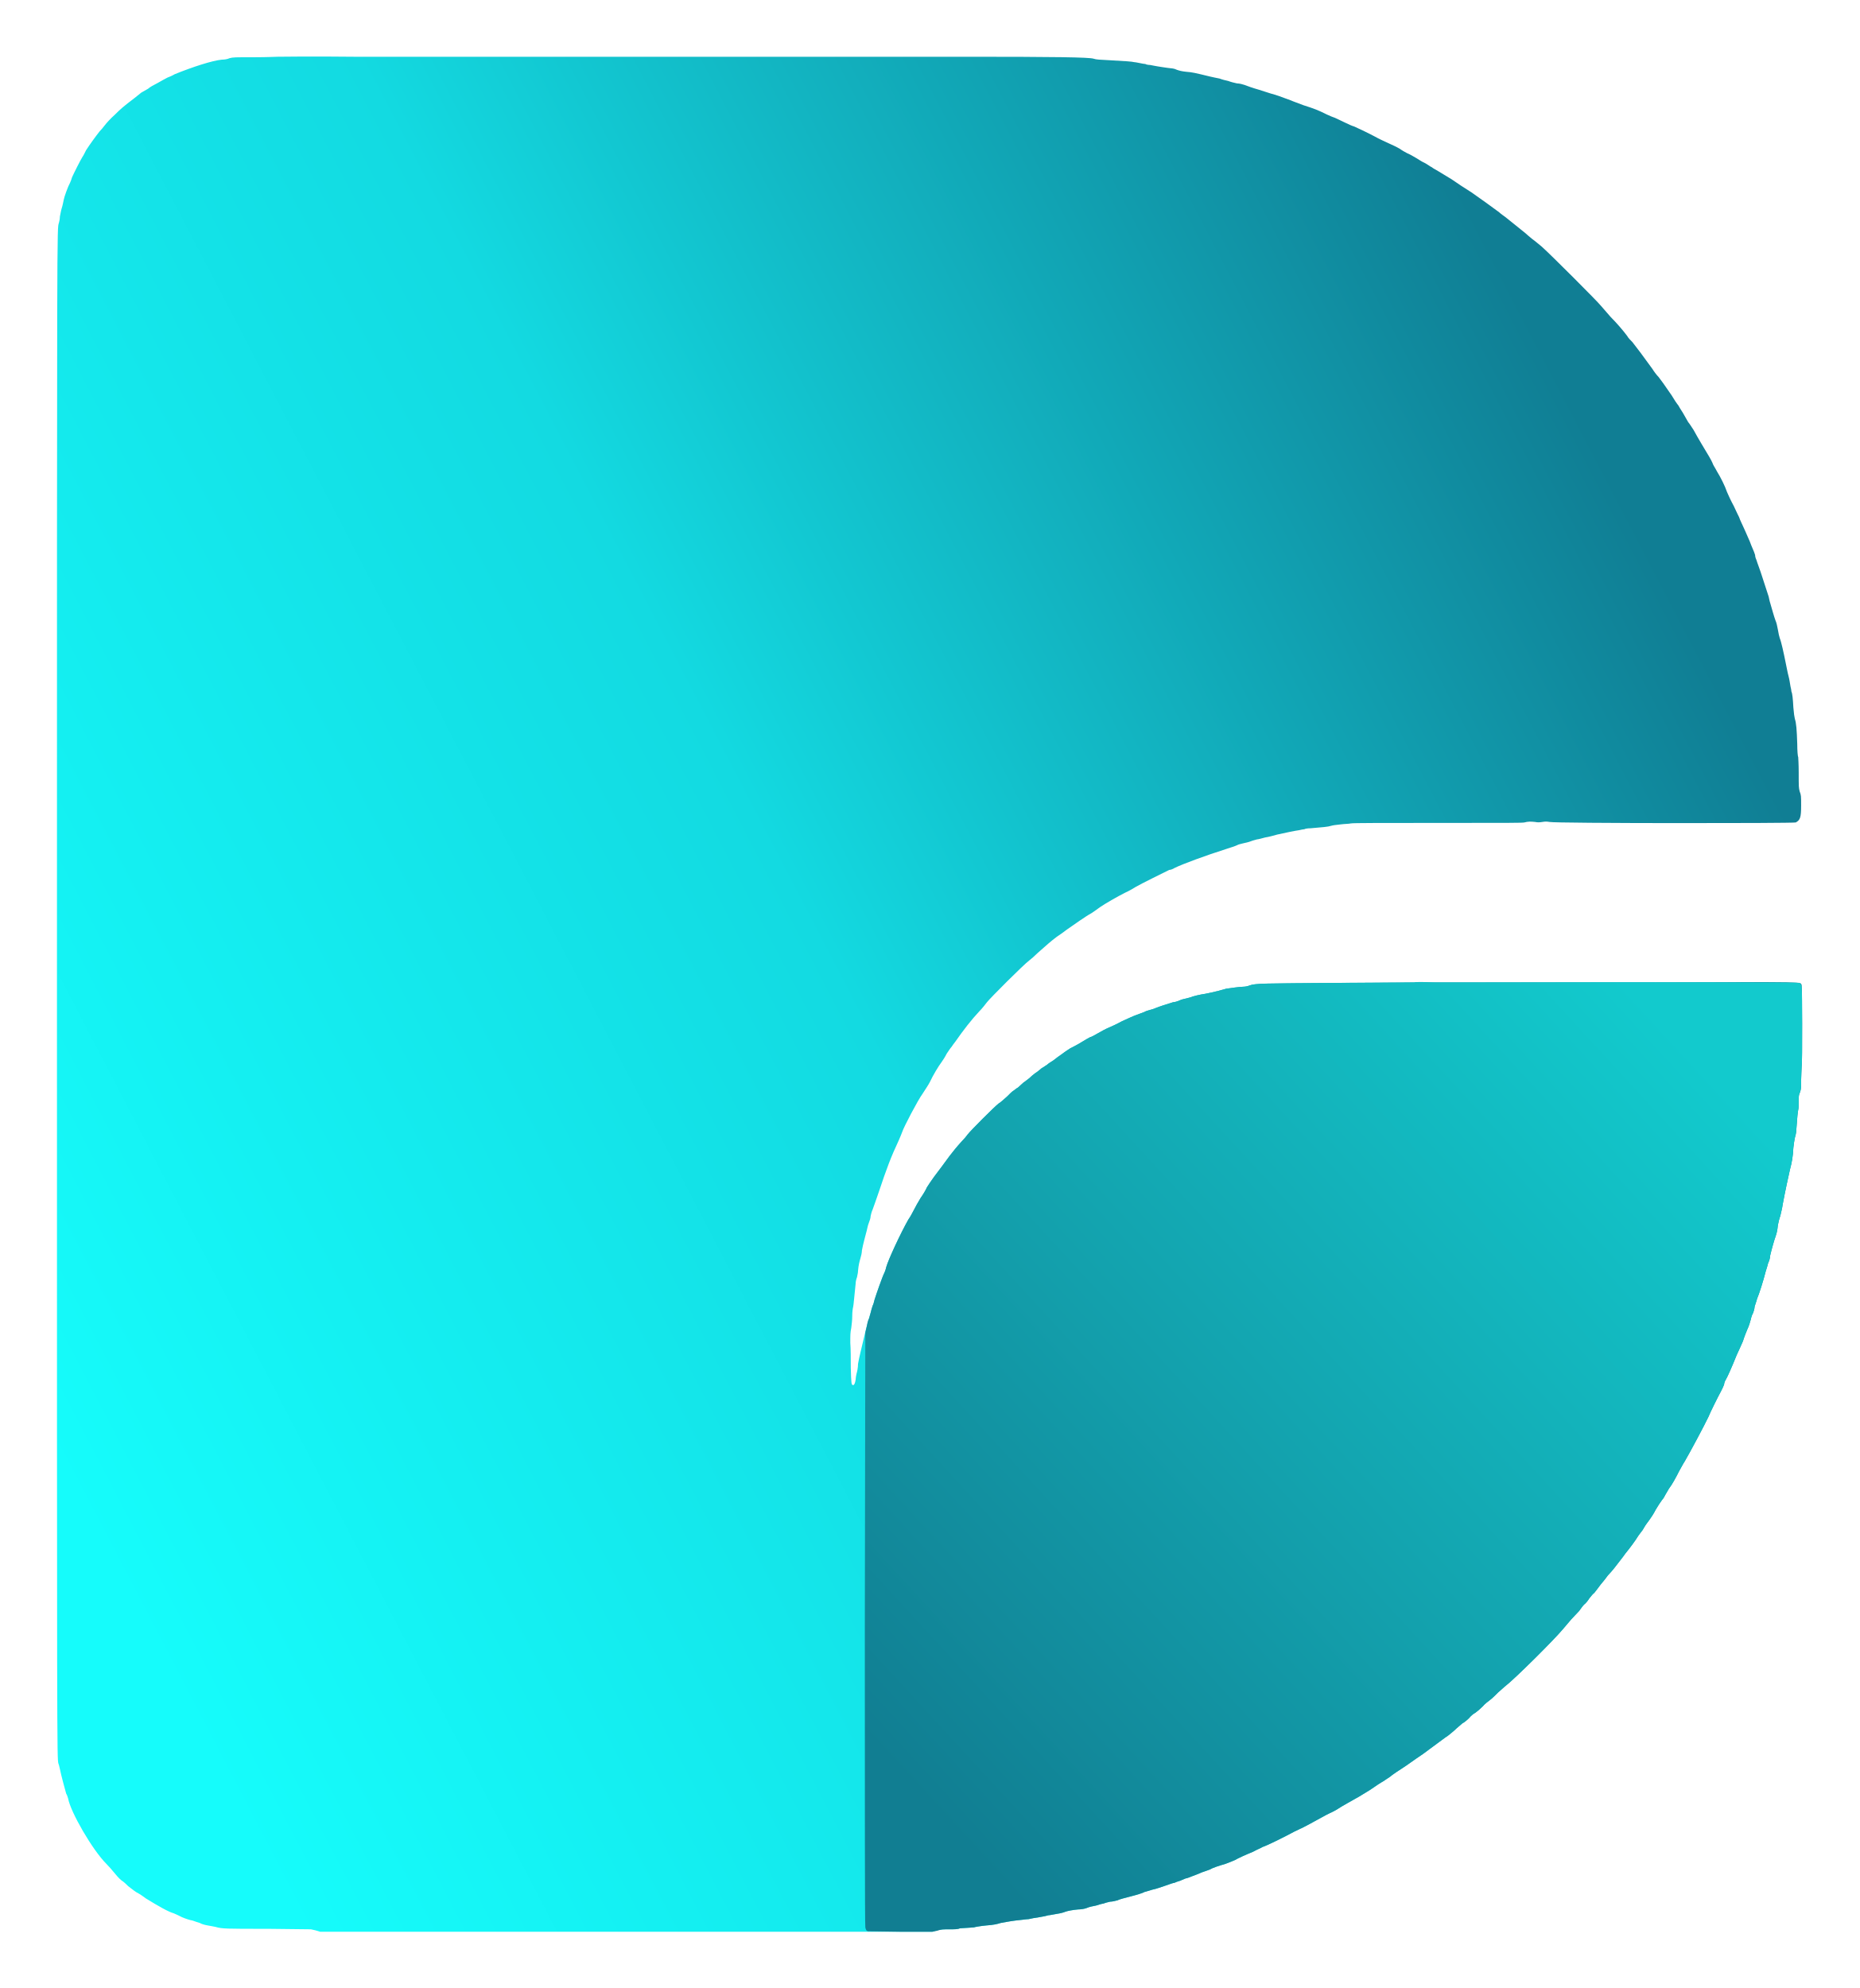
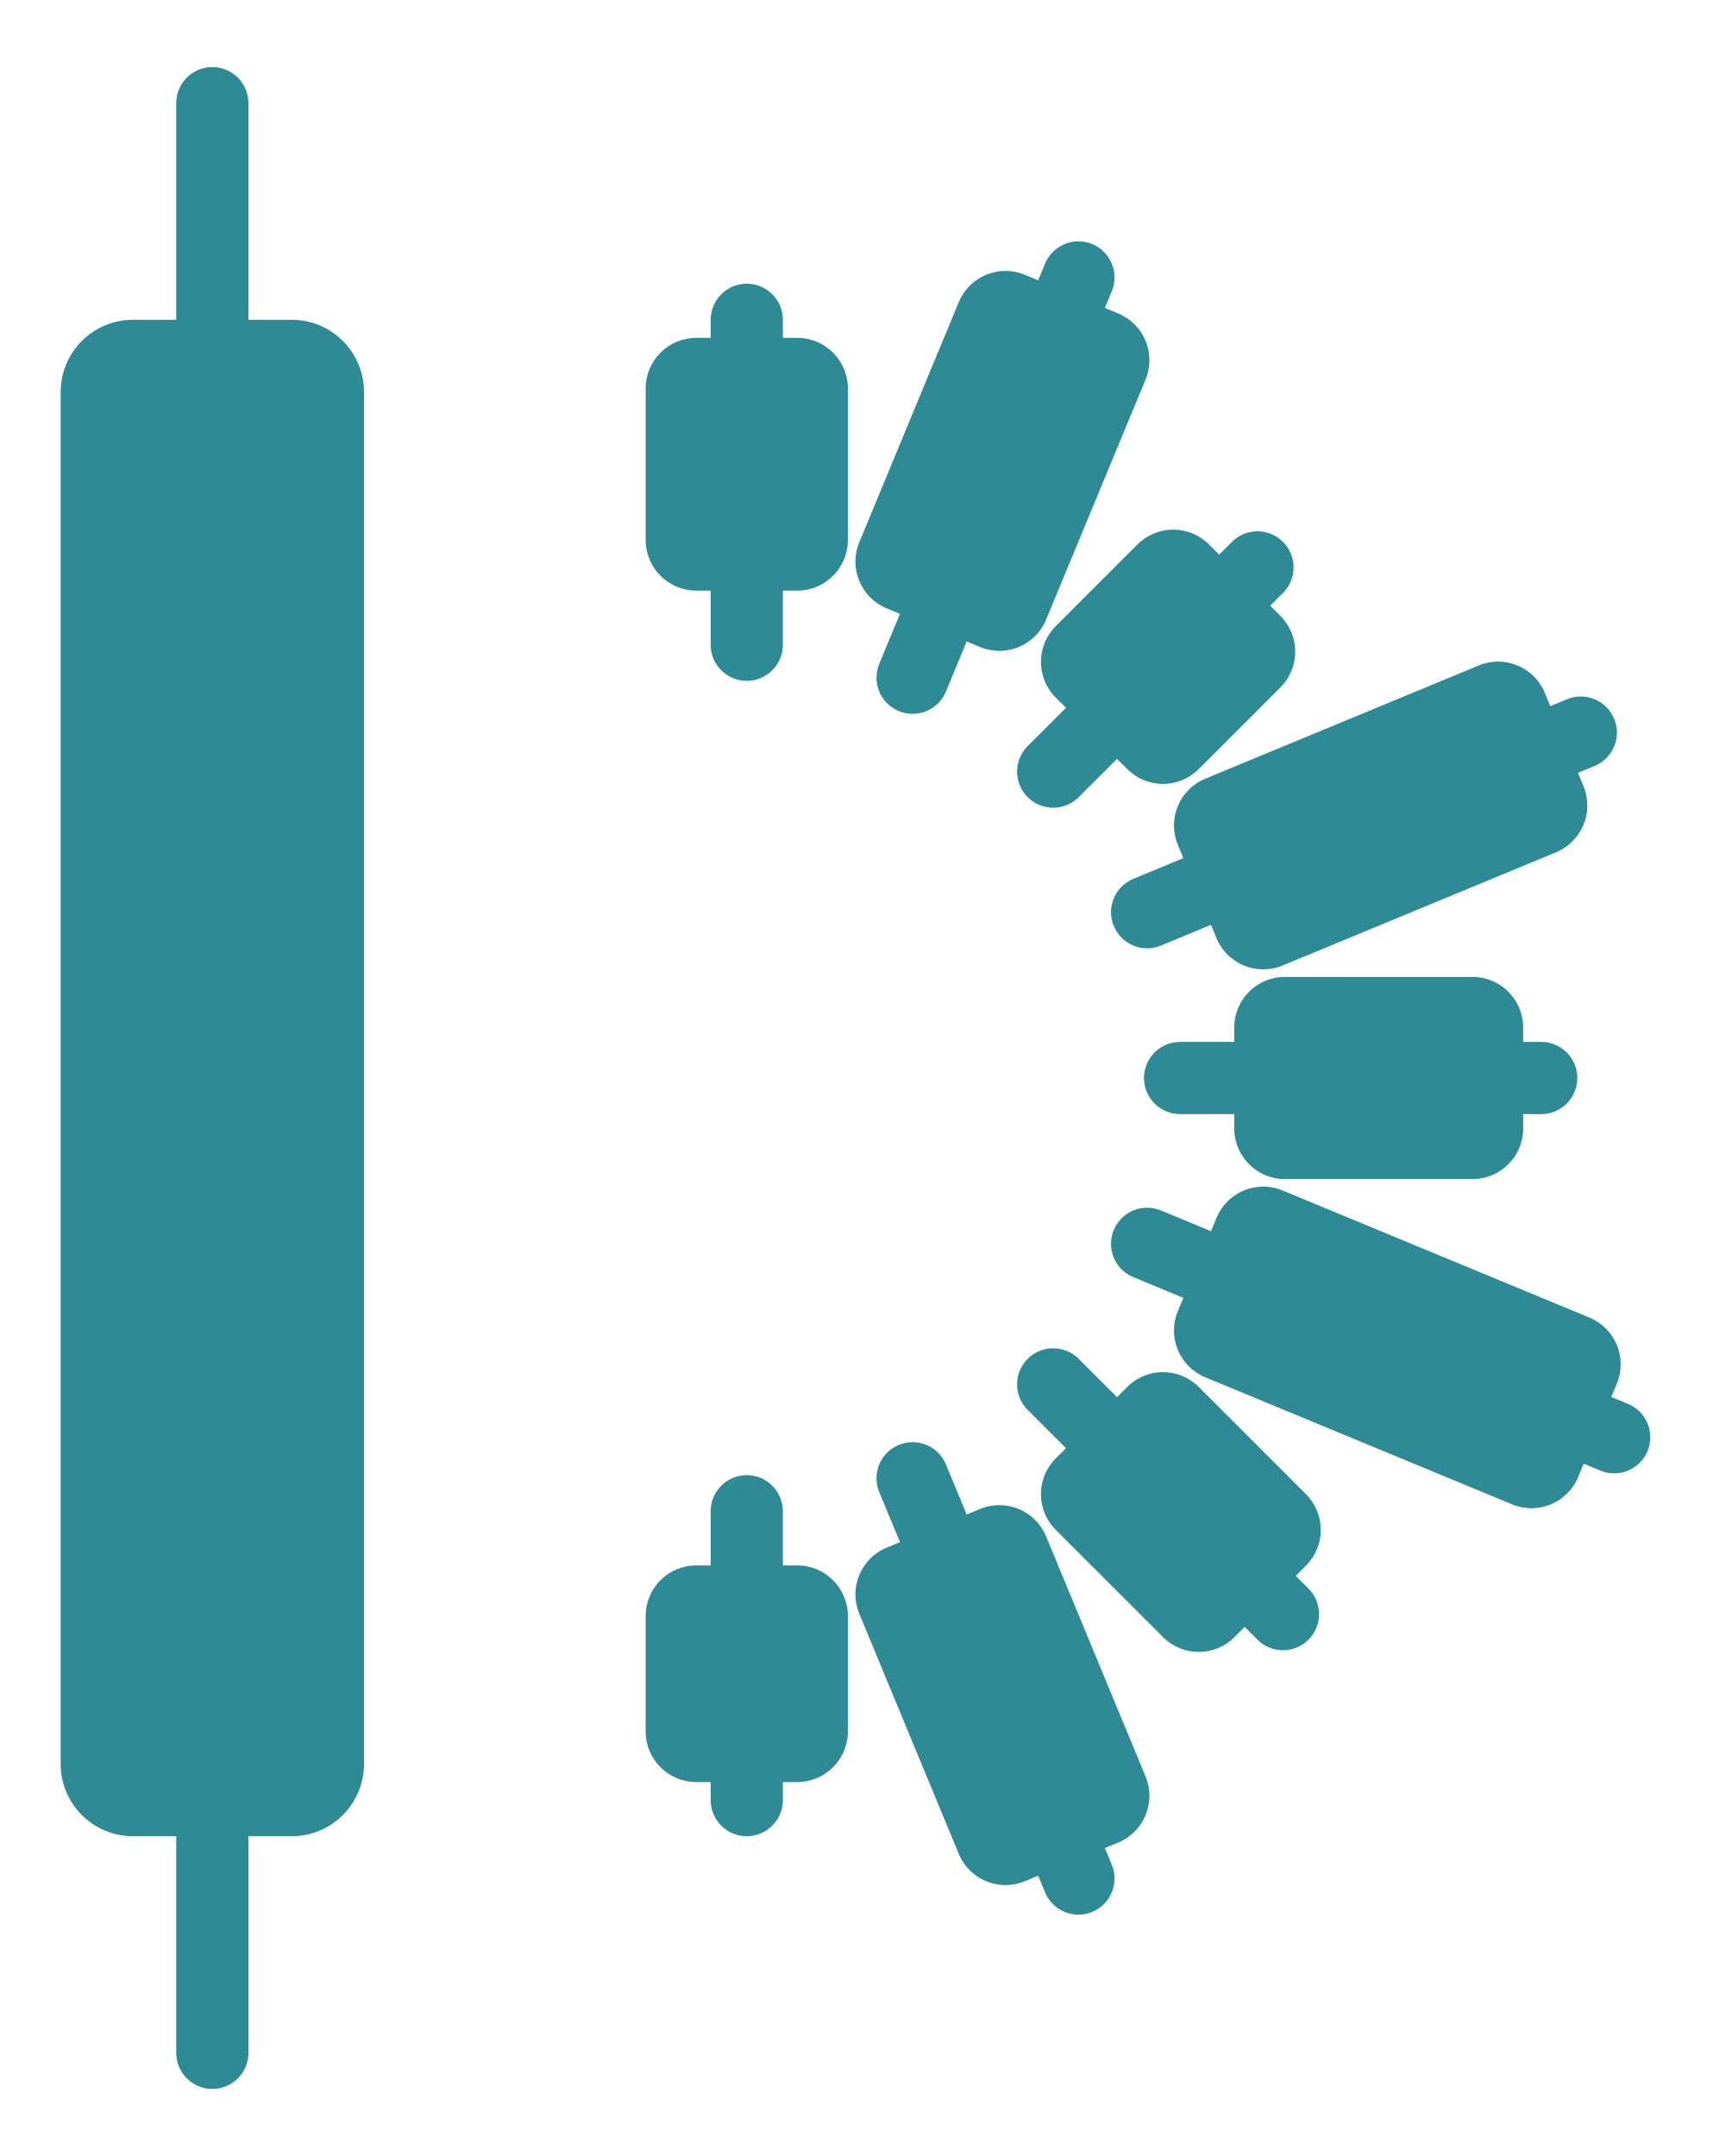
- <svg xmlns="http://www.w3.org/2000/svg" viewBox="4.56 -3.44 245.83 262.88" width="246" height="263">
-   <g transform="translate(-3.893,-3.177) scale(0.512661)">
-     <defs>
-       <linearGradient id="i0" gradientUnits="userSpaceOnUse" x1="3364.9" y1="3287.2" x2="5.7" y2="1538.2">
-         <stop offset="0" stop-color="#107E94" />
-         <stop offset="0.5" stop-color="#13DAE1" />
-         <stop offset="1" stop-color="#15FCFB" />
-       </linearGradient>
-       <linearGradient id="i1" gradientUnits="userSpaceOnUse" x1="3596.6" y1="1951.6" x2="1973.0" y2="456.6">
-         <stop offset="0" stop-color="#12CACD" />
-         <stop offset="0.5" stop-color="#13A5B0" />
-         <stop offset="1" stop-color="#117E92" />
-       </linearGradient>
-     </defs>
-     <g transform="translate(0,0) scale(0.125)">
-       <g transform="translate(0,4096) scale(1,-1)">
-         <path fill="url(#i0)" d="M704 3983 c-2 0 -23 -1 -47 -1 -43 0 -44 0 -52 -2 -4 -2 -11 -3 -16 -3 -20 -2 -60 -15 -97 -30 -5 -3 -12 -6 -15 -7 -4 -2 -13 -7 -20 -11 -8 -4 -17 -9 -20 -12 -4 -2 -10 -6 -14 -8 -4 -3 -10 -8 -15 -12 -21 -16 -27 -21 -40 -34 -8 -7 -17 -17 -20 -21 -3 -4 -8 -10 -11 -13 -8 -10 -21 -28 -28 -39 -3 -6 -6 -12 -7 -13 -4 -6 -19 -36 -22 -43 -1 -4 -3 -9 -4 -11 -4 -7 -12 -29 -13 -35 -1 -4 -2 -11 -4 -17 -2 -6 -3 -14 -4 -18 0 -4 -1 -10 -2 -13 -4 -12 -4 24 -4 -1584 0 -1567 0 -1585 3 -1595 1 -2 2 -7 3 -11 2 -11 11 -44 13 -51 2 -3 3 -7 4 -10 5 -28 50 -106 79 -135 5 -5 12 -13 16 -18 4 -5 10 -12 15 -16 5 -3 11 -9 14 -12 3 -2 10 -8 16 -12 6 -3 15 -9 20 -13 26 -16 47 -28 58 -31 3 -1 11 -5 17 -8 7 -3 16 -6 22 -7 5 -2 12 -4 15 -5 3 -2 10 -4 16 -5 5 -1 12 -2 16 -3 14 -4 20 -4 109 -4 l88 -1 9 -2 10 -3 632 0 632 0 9 3 c8 2 12 2 26 2 10 0 17 0 21 2 3 0 10 1 15 1 4 0 11 1 14 1 3 1 15 3 26 4 15 1 23 3 29 5 6 1 15 3 30 5 11 1 24 3 28 3 4 1 14 3 22 4 7 1 16 3 19 4 3 0 11 2 18 3 7 1 14 3 16 4 5 2 16 4 27 5 5 0 13 1 18 3 4 2 13 4 19 5 6 2 13 4 15 4 2 1 9 3 14 4 5 0 12 2 16 3 3 2 16 5 27 8 12 3 25 7 28 9 3 1 11 3 17 5 6 1 17 5 26 8 8 3 17 6 19 6 2 1 7 3 11 4 5 2 10 4 12 5 2 0 7 2 12 4 5 2 14 5 20 8 6 2 14 5 17 6 7 4 19 8 33 12 6 2 15 6 20 8 5 3 12 6 16 8 4 2 14 6 21 9 7 4 17 8 20 10 7 2 42 19 66 32 5 2 12 6 15 7 6 3 23 12 39 21 7 4 15 8 19 10 3 1 8 4 12 6 17 11 31 18 41 24 6 3 20 12 30 18 10 7 22 15 26 17 4 3 11 7 15 10 3 3 18 13 32 22 14 10 30 21 36 25 12 9 35 26 46 34 4 2 12 9 18 14 6 6 14 12 17 15 4 2 10 7 14 11 3 4 9 9 13 11 3 2 10 8 15 13 4 5 12 11 16 14 4 3 11 10 16 15 5 4 12 11 16 14 17 13 98 93 118 117 4 5 12 14 17 20 5 5 12 13 16 17 3 4 7 10 10 13 3 2 8 8 11 13 4 5 8 10 10 11 1 1 7 9 13 17 6 7 13 16 15 19 3 3 11 12 17 20 6 8 15 19 19 25 9 11 21 27 27 37 2 3 6 8 9 12 2 4 5 8 6 10 1 1 4 6 8 11 3 4 9 13 13 21 4 7 10 16 13 20 3 3 6 9 7 11 1 2 5 8 7 12 7 9 15 24 21 36 3 5 8 15 12 21 10 17 40 73 49 92 2 6 21 44 26 53 2 4 5 10 6 13 0 3 2 8 4 11 3 5 12 25 22 50 4 8 8 18 10 22 2 4 4 9 5 13 1 3 4 11 7 18 3 6 6 16 7 20 1 5 3 11 5 14 1 3 3 9 3 13 1 4 4 11 5 16 4 9 13 37 18 57 2 6 4 13 5 17 2 4 4 10 4 15 3 13 9 34 11 39 2 6 4 12 5 24 1 5 3 14 5 19 1 5 4 16 5 24 5 27 12 59 15 72 4 15 6 26 7 45 1 8 2 16 3 20 1 3 3 11 3 16 2 29 3 37 4 42 1 3 1 11 1 18 0 10 0 13 3 19 2 7 2 9 2 24 0 10 1 22 1 27 2 15 1 167 0 170 -5 6 24 6 -305 5 -368 0 -406 0 -455 0 -98 0 -343 -2 -356 -3 -11 -1 -16 -1 -22 -3 -5 -2 -10 -3 -14 -3 -7 0 -28 -3 -35 -4 -20 -6 -44 -11 -52 -12 -6 -1 -13 -3 -17 -4 -4 -2 -10 -3 -13 -4 -4 -1 -10 -2 -14 -4 -4 -2 -11 -4 -14 -4 -10 -3 -29 -9 -36 -12 -4 -2 -9 -3 -12 -4 -3 -1 -8 -2 -11 -4 -3 -1 -10 -4 -16 -6 -6 -2 -19 -8 -30 -13 -11 -6 -24 -12 -29 -14 -5 -2 -14 -7 -21 -11 -7 -4 -14 -8 -16 -8 -2 -1 -11 -6 -19 -11 -8 -5 -18 -10 -22 -12 -3 -2 -11 -7 -16 -11 -6 -4 -14 -10 -19 -14 -5 -3 -11 -7 -13 -9 -2 -1 -7 -5 -11 -7 -4 -3 -9 -8 -13 -10 -4 -3 -9 -7 -13 -11 -4 -3 -9 -7 -12 -9 -3 -3 -8 -7 -11 -10 -4 -2 -8 -6 -10 -7 -2 -1 -8 -7 -13 -12 -6 -5 -13 -12 -17 -14 -9 -7 -58 -56 -64 -64 -2 -3 -7 -9 -12 -14 -11 -12 -18 -21 -25 -30 -11 -15 -22 -30 -32 -43 -5 -7 -12 -17 -15 -22 -2 -5 -8 -15 -13 -22 -5 -8 -11 -19 -14 -25 -3 -6 -8 -15 -11 -19 -16 -28 -42 -84 -46 -99 -1 -5 -3 -10 -4 -12 -3 -5 -17 -45 -20 -55 -1 -5 -3 -11 -4 -12 -1 -4 -4 -14 -13 -46 -10 -42 -15 -62 -17 -74 0 -8 -2 -17 -3 -20 -1 -4 -2 -10 -2 -13 -1 -7 -3 -11 -5 -11 -4 0 -4 3 -5 36 0 17 0 40 -1 51 0 17 0 21 2 31 1 8 2 16 2 24 0 9 1 16 2 20 1 5 2 19 5 47 0 5 2 12 3 14 0 2 2 8 2 13 1 12 3 19 5 26 1 3 3 11 3 16 1 5 3 15 5 22 2 7 4 16 5 19 1 4 2 10 4 15 2 5 4 11 4 15 1 4 2 9 4 13 1 3 7 19 13 37 16 48 25 72 41 106 3 7 6 14 7 17 3 10 33 67 42 79 5 8 12 18 15 24 7 15 18 33 24 41 3 4 8 12 11 18 4 6 8 12 10 14 1 2 5 7 8 11 16 23 33 45 49 62 6 6 13 15 16 19 6 8 77 79 87 86 4 3 12 10 18 16 18 16 27 24 39 33 6 4 16 11 21 15 16 11 38 27 51 34 6 4 13 9 17 12 10 7 36 22 52 30 9 4 19 10 22 12 8 5 63 32 69 35 3 0 8 2 11 4 16 8 65 26 106 39 9 3 19 6 23 8 3 2 10 3 13 4 4 1 10 2 15 4 5 2 10 3 13 4 2 0 10 2 17 4 7 1 18 4 25 6 18 4 37 8 45 9 4 1 9 2 11 2 1 1 7 2 13 2 24 2 36 3 42 5 3 1 10 2 20 3 7 1 17 1 21 2 4 1 67 1 180 1 150 0 173 0 178 1 7 2 13 2 22 1 5 -1 9 -1 15 0 6 1 9 1 15 0 12 -3 504 -3 508 -1 9 5 11 10 11 35 0 20 0 21 -3 29 -2 8 -2 9 -2 39 0 17 -1 31 -1 32 -1 1 -2 13 -2 27 -1 30 -2 43 -5 52 -1 4 -2 11 -3 23 -1 18 -2 29 -4 33 0 2 -1 7 -2 11 -1 5 -2 14 -4 21 -2 7 -4 19 -6 28 -4 20 -9 43 -12 50 -1 3 -3 11 -4 18 -1 6 -3 15 -5 19 -3 8 -7 23 -10 33 -1 3 -3 10 -4 16 -8 25 -12 37 -14 43 -3 10 -10 28 -11 32 -1 2 -3 7 -3 11 -1 3 -3 9 -5 13 -2 4 -4 10 -6 15 -8 18 -13 30 -17 38 -2 4 -4 9 -5 12 -1 2 -6 12 -11 23 -6 11 -12 24 -14 29 -4 12 -13 30 -21 43 -3 6 -8 13 -9 17 -3 7 -8 15 -23 40 -5 8 -12 21 -16 28 -4 6 -9 14 -11 16 -1 2 -5 9 -8 14 -3 6 -9 14 -12 20 -4 5 -10 14 -14 21 -17 25 -21 30 -27 38 -4 4 -10 12 -13 17 -15 21 -36 49 -41 55 -4 4 -9 9 -11 13 -9 12 -22 27 -34 39 -6 7 -15 17 -20 23 -7 9 -103 105 -122 122 -5 4 -13 11 -20 16 -6 5 -12 10 -14 12 -4 3 -22 18 -41 33 -4 3 -10 7 -13 10 -16 12 -37 27 -57 41 -13 8 -31 20 -41 27 -10 6 -23 14 -28 17 -5 3 -11 6 -13 8 -3 1 -9 6 -15 9 -7 3 -15 9 -19 11 -5 3 -12 7 -17 9 -4 2 -11 6 -15 9 -7 4 -11 6 -31 15 -4 2 -13 6 -20 10 -13 7 -32 16 -43 21 -4 1 -13 5 -21 9 -8 4 -17 8 -19 9 -3 1 -11 4 -17 7 -18 9 -26 12 -48 19 -10 4 -22 8 -26 10 -24 9 -30 11 -41 14 -7 2 -18 6 -25 8 -14 4 -22 7 -30 10 -3 1 -10 3 -15 3 -5 1 -13 3 -18 5 -5 1 -13 3 -18 5 -6 1 -14 3 -19 4 -33 8 -37 9 -50 10 -9 1 -13 2 -19 4 -6 3 -10 3 -19 4 -6 1 -15 2 -20 3 -5 1 -12 2 -16 3 -4 0 -9 1 -10 2 -2 0 -7 1 -12 2 -5 1 -10 2 -12 2 -3 1 -16 2 -53 4 -18 1 -24 1 -30 3 -9 3 -80 4 -265 4 -282 0 -1114 0 -1262 0 -85 1 -156 0 -157 0z" />
-       </g>
-       <g transform="translate(0,4096) scale(1,-1)">
-         <path fill="url(#i1)" d="M3050 2073 c-1 0 -69 -1 -152 -1 -161 -1 -175 -1 -187 -5 -5 -2 -10 -3 -14 -3 -7 0 -28 -3 -35 -4 -20 -6 -44 -11 -52 -12 -6 -1 -13 -3 -17 -4 -4 -2 -10 -3 -13 -4 -4 -1 -10 -2 -14 -4 -4 -2 -11 -4 -14 -4 -10 -3 -29 -9 -36 -12 -4 -2 -9 -3 -12 -4 -3 -1 -8 -2 -11 -4 -3 -1 -10 -4 -16 -6 -6 -2 -19 -8 -30 -13 -11 -6 -24 -12 -29 -14 -5 -2 -14 -7 -21 -11 -7 -4 -14 -8 -16 -8 -2 -1 -11 -6 -19 -11 -8 -5 -18 -10 -22 -12 -3 -2 -11 -7 -16 -11 -6 -4 -14 -10 -19 -14 -5 -3 -11 -7 -13 -9 -2 -1 -7 -5 -11 -7 -4 -3 -9 -8 -13 -10 -4 -3 -9 -7 -13 -11 -4 -3 -9 -7 -12 -9 -3 -3 -8 -7 -11 -10 -4 -2 -8 -6 -10 -7 -2 -1 -8 -7 -13 -12 -6 -5 -13 -12 -17 -14 -9 -7 -58 -56 -64 -64 -2 -3 -7 -9 -12 -14 -11 -12 -18 -21 -25 -30 -11 -15 -22 -30 -32 -43 -5 -7 -12 -17 -15 -22 -2 -5 -8 -15 -13 -22 -5 -8 -11 -19 -14 -25 -3 -6 -8 -15 -11 -19 -16 -28 -42 -84 -46 -99 -1 -5 -3 -10 -4 -12 -3 -5 -17 -45 -20 -55 -1 -5 -3 -11 -4 -13 -1 -2 -3 -9 -4 -14 -2 -6 -3 -12 -4 -13 -1 -1 -3 -8 -4 -15 l-3 -13 -1 -611 c0 -336 0 -612 1 -615 0 -2 1 -5 2 -7 l3 -2 67 -1 66 0 10 2 c9 3 12 3 26 3 10 0 17 0 21 2 3 0 10 1 15 1 4 0 11 1 14 1 3 1 15 3 26 4 15 1 23 3 29 5 6 1 15 3 30 5 11 1 24 3 28 3 4 1 14 3 22 4 7 1 16 3 19 4 3 0 11 2 18 3 7 1 14 3 16 4 5 2 16 4 27 5 5 0 13 1 18 3 4 2 13 4 19 5 6 2 13 4 15 4 2 1 9 3 14 4 5 0 12 2 16 3 3 2 16 5 27 8 12 3 25 7 28 9 3 1 11 3 17 5 6 1 17 5 26 8 8 3 17 6 19 6 2 1 7 3 11 4 5 2 10 4 12 5 2 0 7 2 12 4 5 2 14 5 20 8 6 2 14 5 17 6 7 4 19 8 33 12 6 2 15 6 20 8 5 3 12 6 16 8 4 2 14 6 21 9 7 4 17 8 20 10 7 2 42 19 66 32 5 2 12 6 15 7 6 3 23 12 39 21 7 4 15 8 19 10 3 1 8 4 12 6 17 11 31 18 41 24 6 3 20 12 30 18 10 7 22 15 26 17 4 3 11 7 15 10 3 3 18 13 32 22 14 10 30 21 36 25 12 9 35 26 46 34 4 2 12 9 18 14 6 6 14 12 17 15 4 2 10 7 14 11 3 4 9 9 13 11 3 2 10 8 15 13 4 5 12 11 16 14 4 3 11 10 16 15 5 4 12 11 16 14 17 13 98 93 118 117 4 5 12 14 17 20 5 5 12 13 16 17 3 4 7 10 10 13 3 2 8 8 11 13 4 5 8 10 10 11 1 1 7 9 13 17 6 7 13 16 15 19 3 3 11 12 17 20 6 8 15 19 19 25 9 11 21 27 27 37 2 3 6 8 9 12 2 4 5 8 6 10 1 1 4 6 8 11 3 4 9 13 13 21 4 7 10 16 13 20 3 3 6 9 7 11 1 2 5 8 7 12 7 9 15 24 21 36 3 5 8 15 12 21 10 17 40 73 49 92 2 6 21 44 26 53 2 4 5 10 6 13 0 3 2 8 4 11 3 5 12 25 22 50 4 8 8 18 10 22 2 4 4 9 5 13 1 3 4 11 7 18 3 6 6 16 7 20 1 5 3 11 5 14 1 3 3 9 3 13 1 4 4 11 5 16 4 9 13 37 18 57 2 6 4 13 5 17 2 4 4 10 4 15 3 13 9 34 11 39 2 6 4 12 5 24 1 5 3 14 5 19 1 5 4 16 5 24 5 27 12 59 15 72 4 15 6 26 7 45 1 8 2 16 3 20 1 3 3 11 3 16 2 29 3 37 4 42 1 3 1 11 1 18 0 10 0 13 3 19 2 7 2 9 2 24 0 10 1 22 1 27 1 5 1 37 1 88 0 87 0 82 -6 86 -2 1 -258 2 -655 1 -31 0 -75 0 -98 0 -22 1 -41 1 -41 0z" />
-       </g>
+ <svg xmlns="http://www.w3.org/2000/svg" viewBox="-3.84 -3.84 108.39 135.68" width="108" height="136">
+   <g transform="translate(-16.000,-9.143) scale(2.285714)">
+     <rect x="10.2" y="4" width="2" height="56" rx="1.0" fill="#2E8B96" />
+     <rect x="7" y="11" width="8.4" height="42" rx="2" fill="#2E8B96" />
+     <g transform="rotate(-90 26 32)">
+       <rect x="37" y="31.0" width="11" height="2" rx="1.0" fill="#2E8B96" />
+       <rect x="39.5" y="29.2" width="7" height="5.6" rx="1.4" fill="#2E8B96" />
+     </g>
+     <g transform="rotate(-67.5 26 32)">
+       <rect x="37" y="31.0" width="14" height="2" rx="1.0" fill="#2E8B96" />
+       <rect x="39.5" y="29.2" width="10" height="5.6" rx="1.4" fill="#2E8B96" />
+     </g>
+     <g transform="rotate(-45 26 32)">
+       <rect x="37" y="31.0" width="10" height="2" rx="1.0" fill="#2E8B96" />
+       <rect x="39.5" y="29.2" width="6" height="5.6" rx="1.4" fill="#2E8B96" />
+     </g>
+     <g transform="rotate(-22.5 26 32)">
+       <rect x="37" y="31.0" width="15" height="2" rx="1.0" fill="#2E8B96" />
+       <rect x="39.5" y="29.2" width="11" height="5.6" rx="1.4" fill="#2E8B96" />
+     </g>
+     <g transform="rotate(0 26 32)">
+       <rect x="37" y="31.0" width="12" height="2" rx="1.0" fill="#2E8B96" />
+       <rect x="39.5" y="29.2" width="8" height="5.6" rx="1.4" fill="#2E8B96" />
+     </g>
+     <g transform="rotate(22.5 26 32)">
+       <rect x="37" y="31.0" width="16" height="2" rx="1.0" fill="#2E8B96" />
+       <rect x="39.5" y="29.2" width="12" height="5.6" rx="1.4" fill="#2E8B96" />
+     </g>
+     <g transform="rotate(45 26 32)">
+       <rect x="37" y="31.0" width="11" height="2" rx="1.0" fill="#2E8B96" />
+       <rect x="39.5" y="29.2" width="7" height="5.6" rx="1.4" fill="#2E8B96" />
+     </g>
+     <g transform="rotate(67.5 26 32)">
+       <rect x="37" y="31.0" width="14" height="2" rx="1.0" fill="#2E8B96" />
+       <rect x="39.5" y="29.2" width="10" height="5.6" rx="1.4" fill="#2E8B96" />
+     </g>
+     <g transform="rotate(90 26 32)">
+       <rect x="37" y="31.0" width="10" height="2" rx="1.0" fill="#2E8B96" />
+       <rect x="39.5" y="29.2" width="6" height="5.6" rx="1.4" fill="#2E8B96" />
    </g>
  </g>
</svg>
